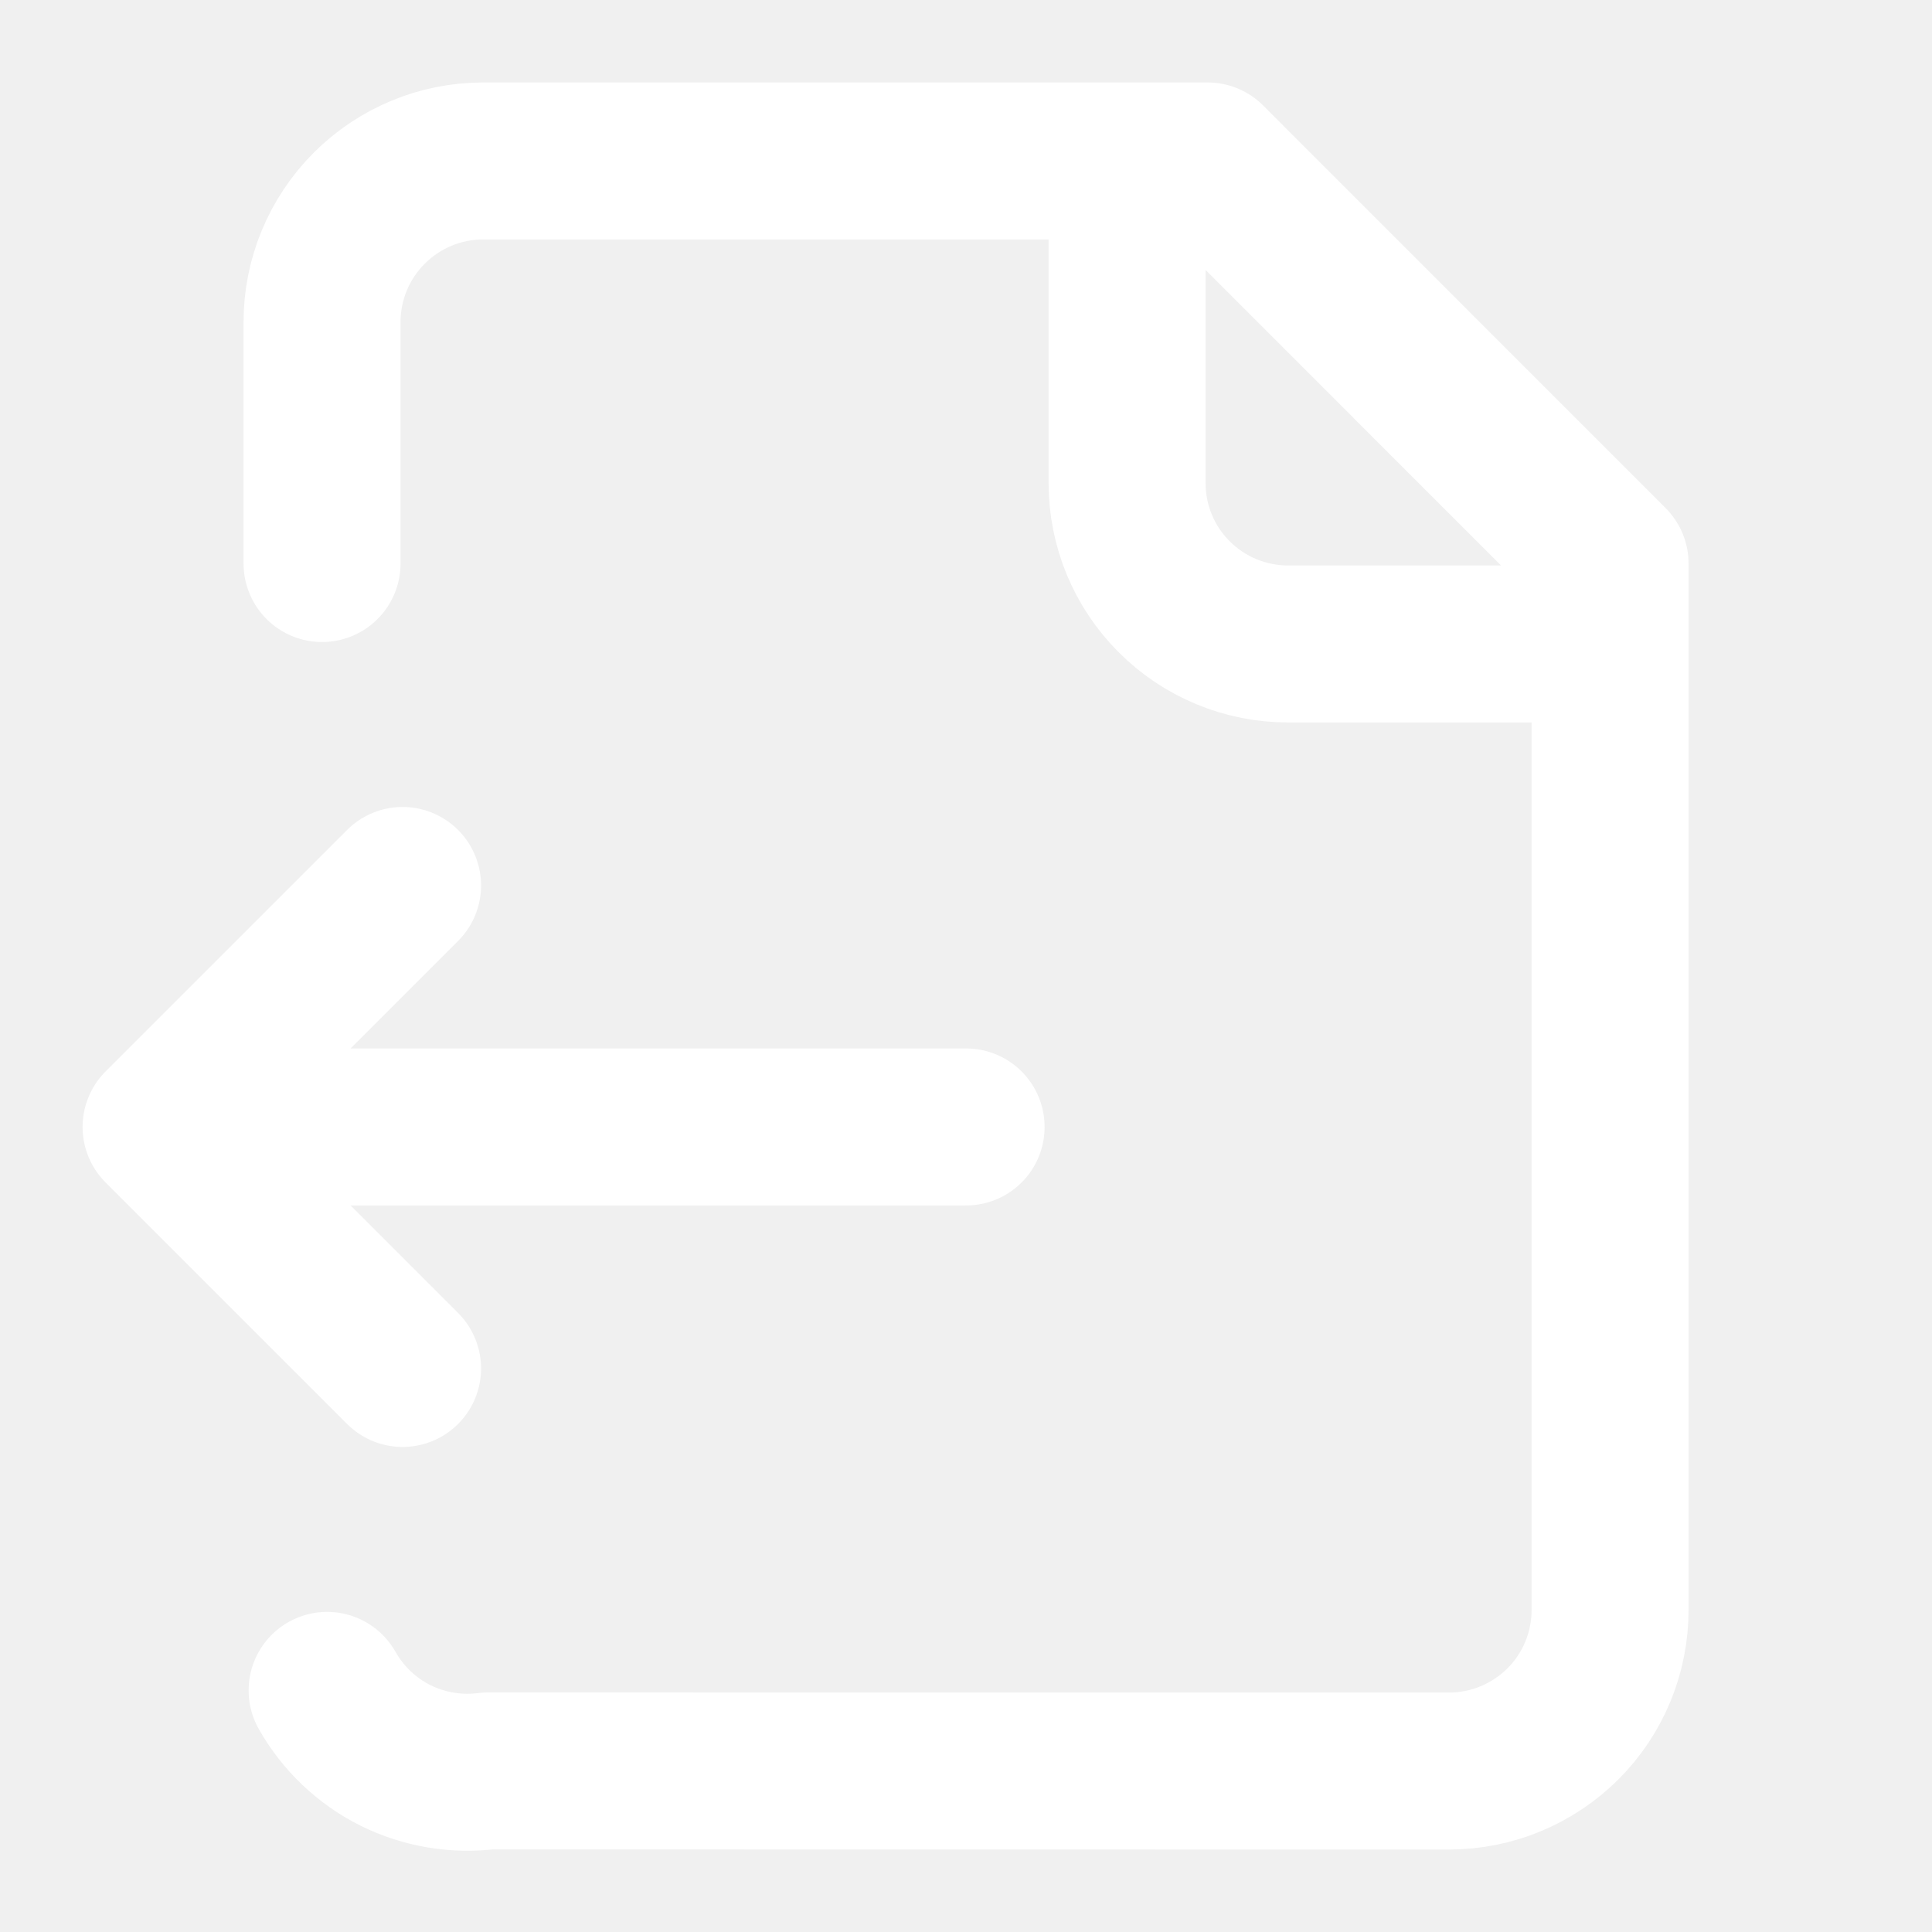
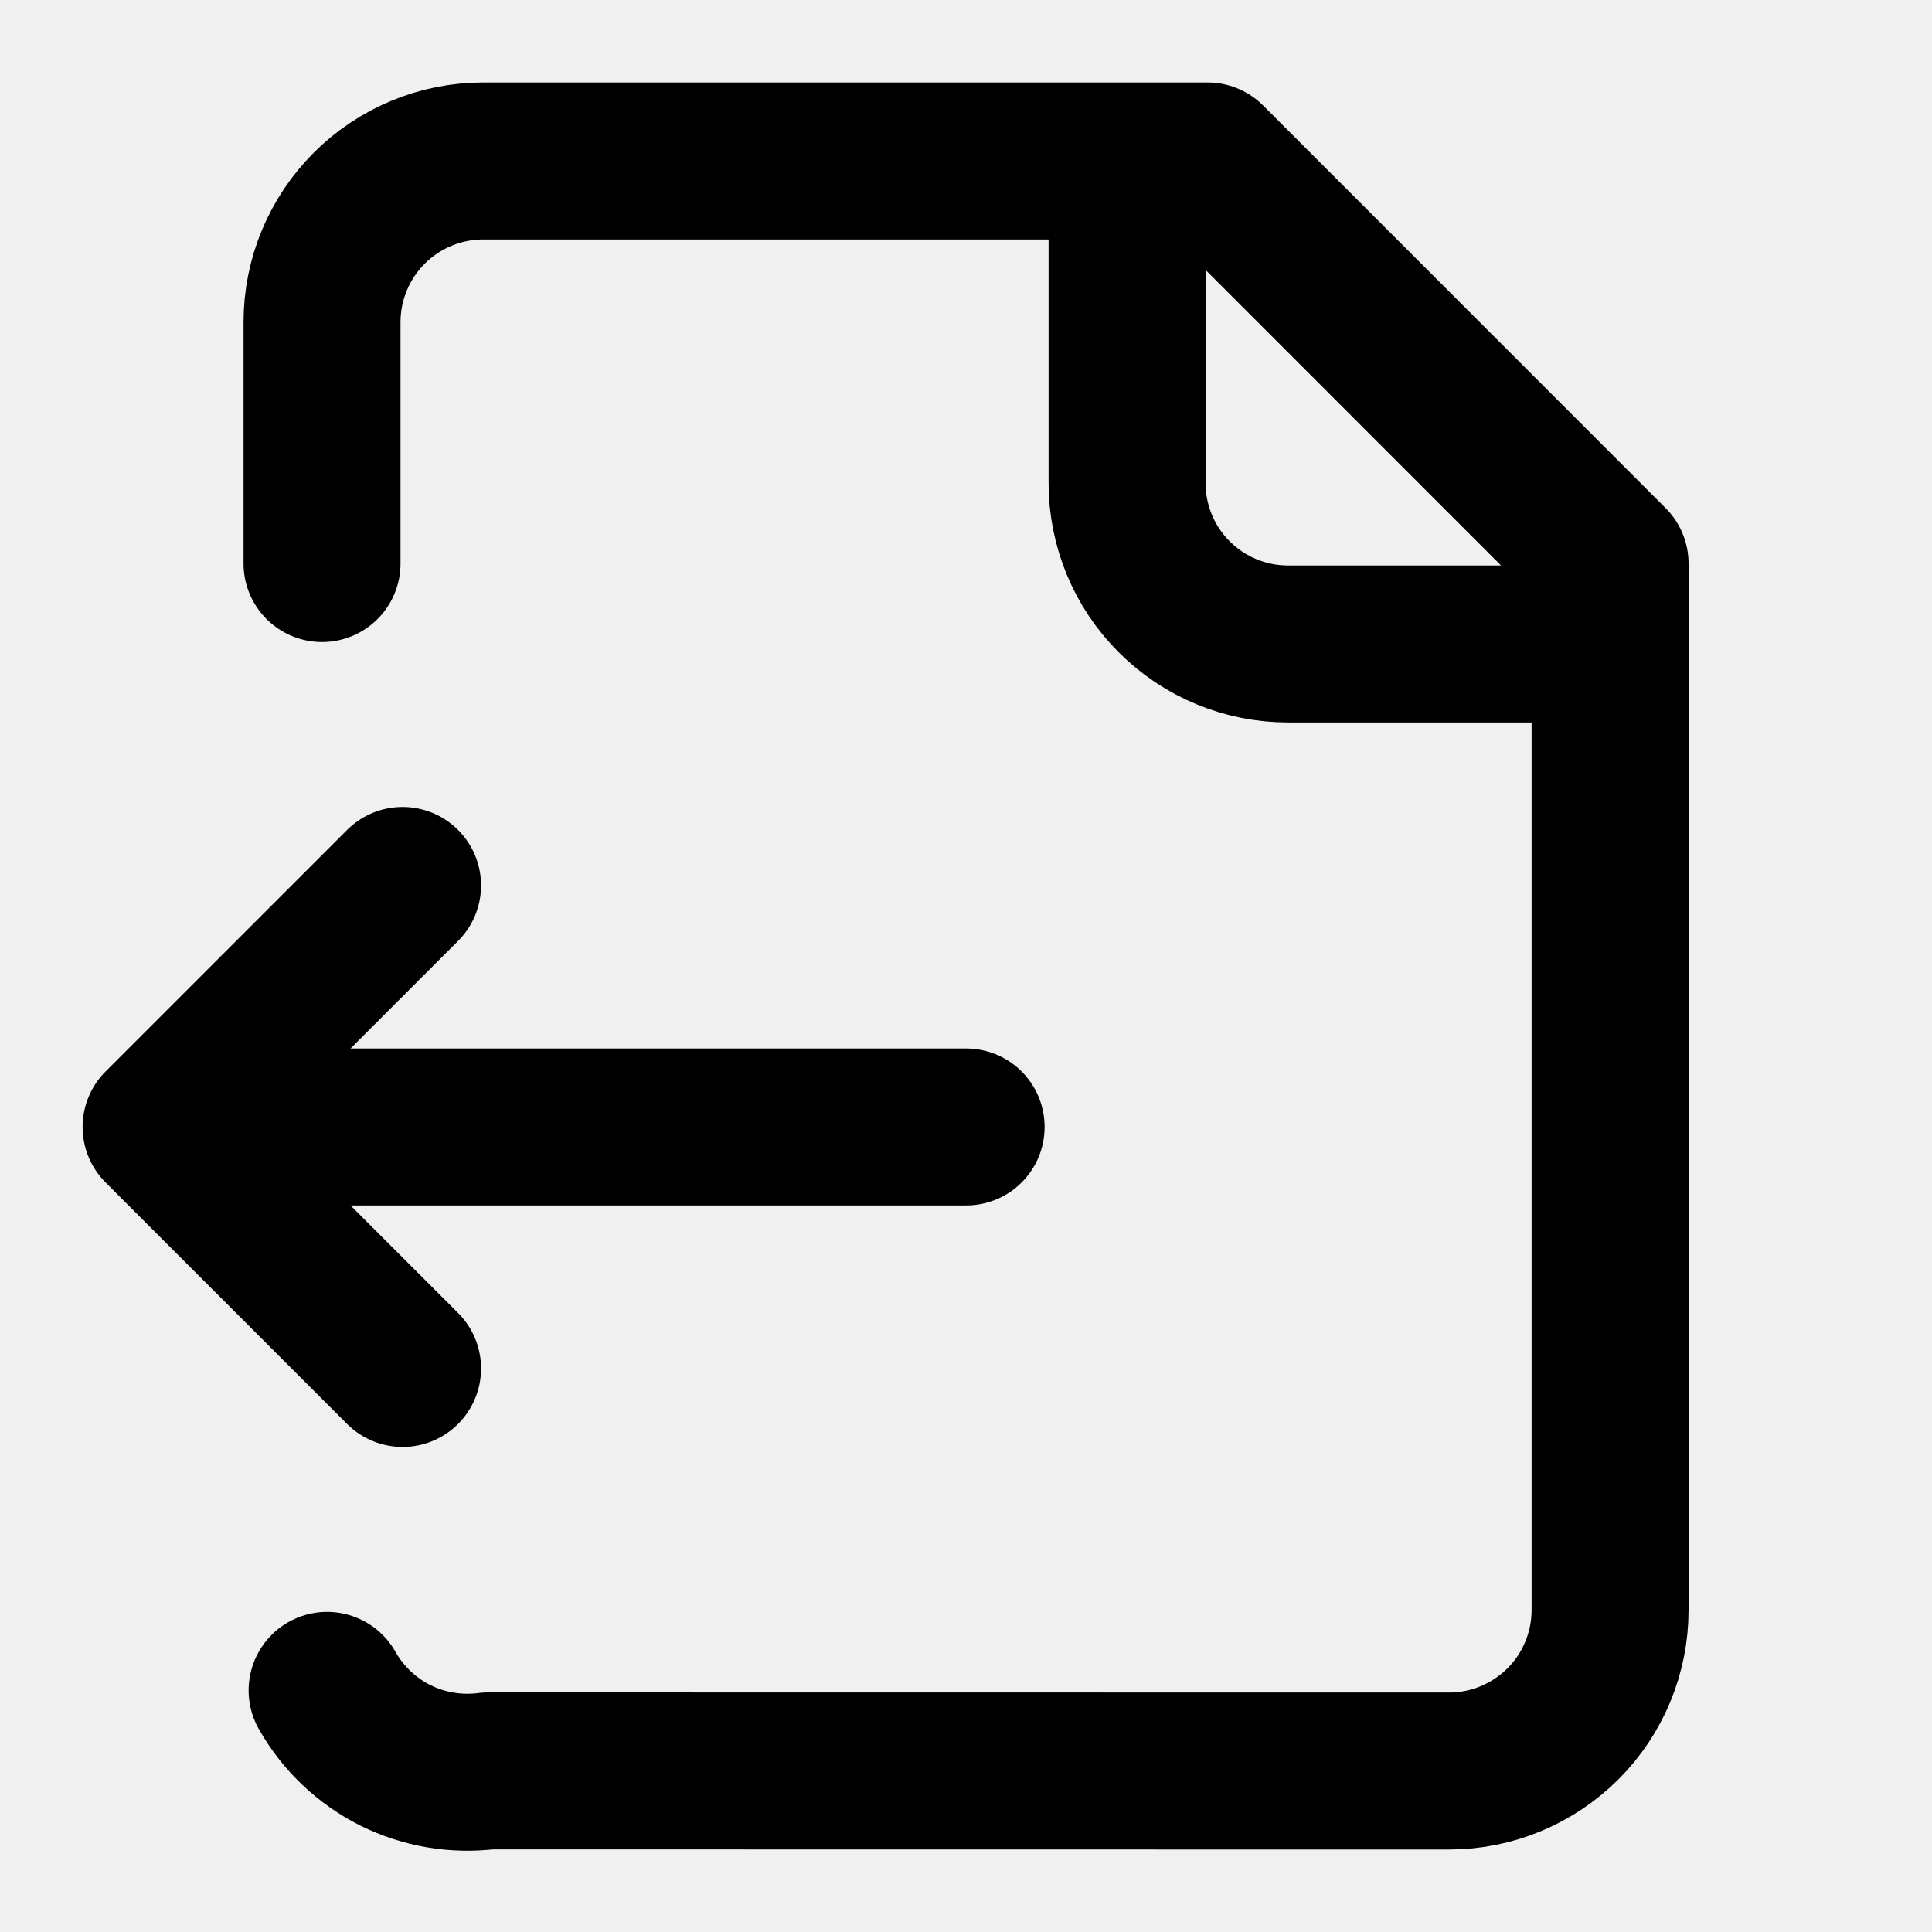
<svg xmlns="http://www.w3.org/2000/svg" width="16" height="16" viewBox="0 0 16 16" fill="none">
-   <path d="M9.334 1.333V4C9.334 4.354 9.474 4.693 9.725 4.943C9.975 5.193 10.314 5.333 10.667 5.333H13.334M2.667 4.667V2.667C2.667 2.313 2.808 1.974 3.058 1.724C3.308 1.474 3.647 1.333 4.001 1.333H10.001L13.334 4.667V13.333C13.334 13.687 13.194 14.026 12.944 14.276C12.693 14.526 12.354 14.667 12.001 14.667L4.043 14.666C3.779 14.7 3.512 14.655 3.274 14.537C3.037 14.418 2.84 14.231 2.709 13.999M3.334 7.333L1.334 9.333M1.334 9.333L3.334 11.333M1.334 9.333H8.001" stroke="white" stroke-width="1.3" stroke-linecap="round" stroke-linejoin="round" />
+   <path d="M9.334 1.333V4C9.334 4.354 9.474 4.693 9.725 4.943C9.975 5.193 10.314 5.333 10.667 5.333H13.334M2.667 4.667V2.667C2.667 2.313 2.808 1.974 3.058 1.724C3.308 1.474 3.647 1.333 4.001 1.333H10.001L13.334 4.667V13.333C13.334 13.687 13.194 14.026 12.944 14.276C12.693 14.526 12.354 14.667 12.001 14.667L4.043 14.666C3.779 14.7 3.512 14.655 3.274 14.537C3.037 14.418 2.84 14.231 2.709 13.999M3.334 7.333L1.334 9.333M1.334 9.333L3.334 11.333M1.334 9.333H8.001" stroke="currentColor" stroke-width="1.3" stroke-linecap="round" stroke-linejoin="round" />
</svg>
